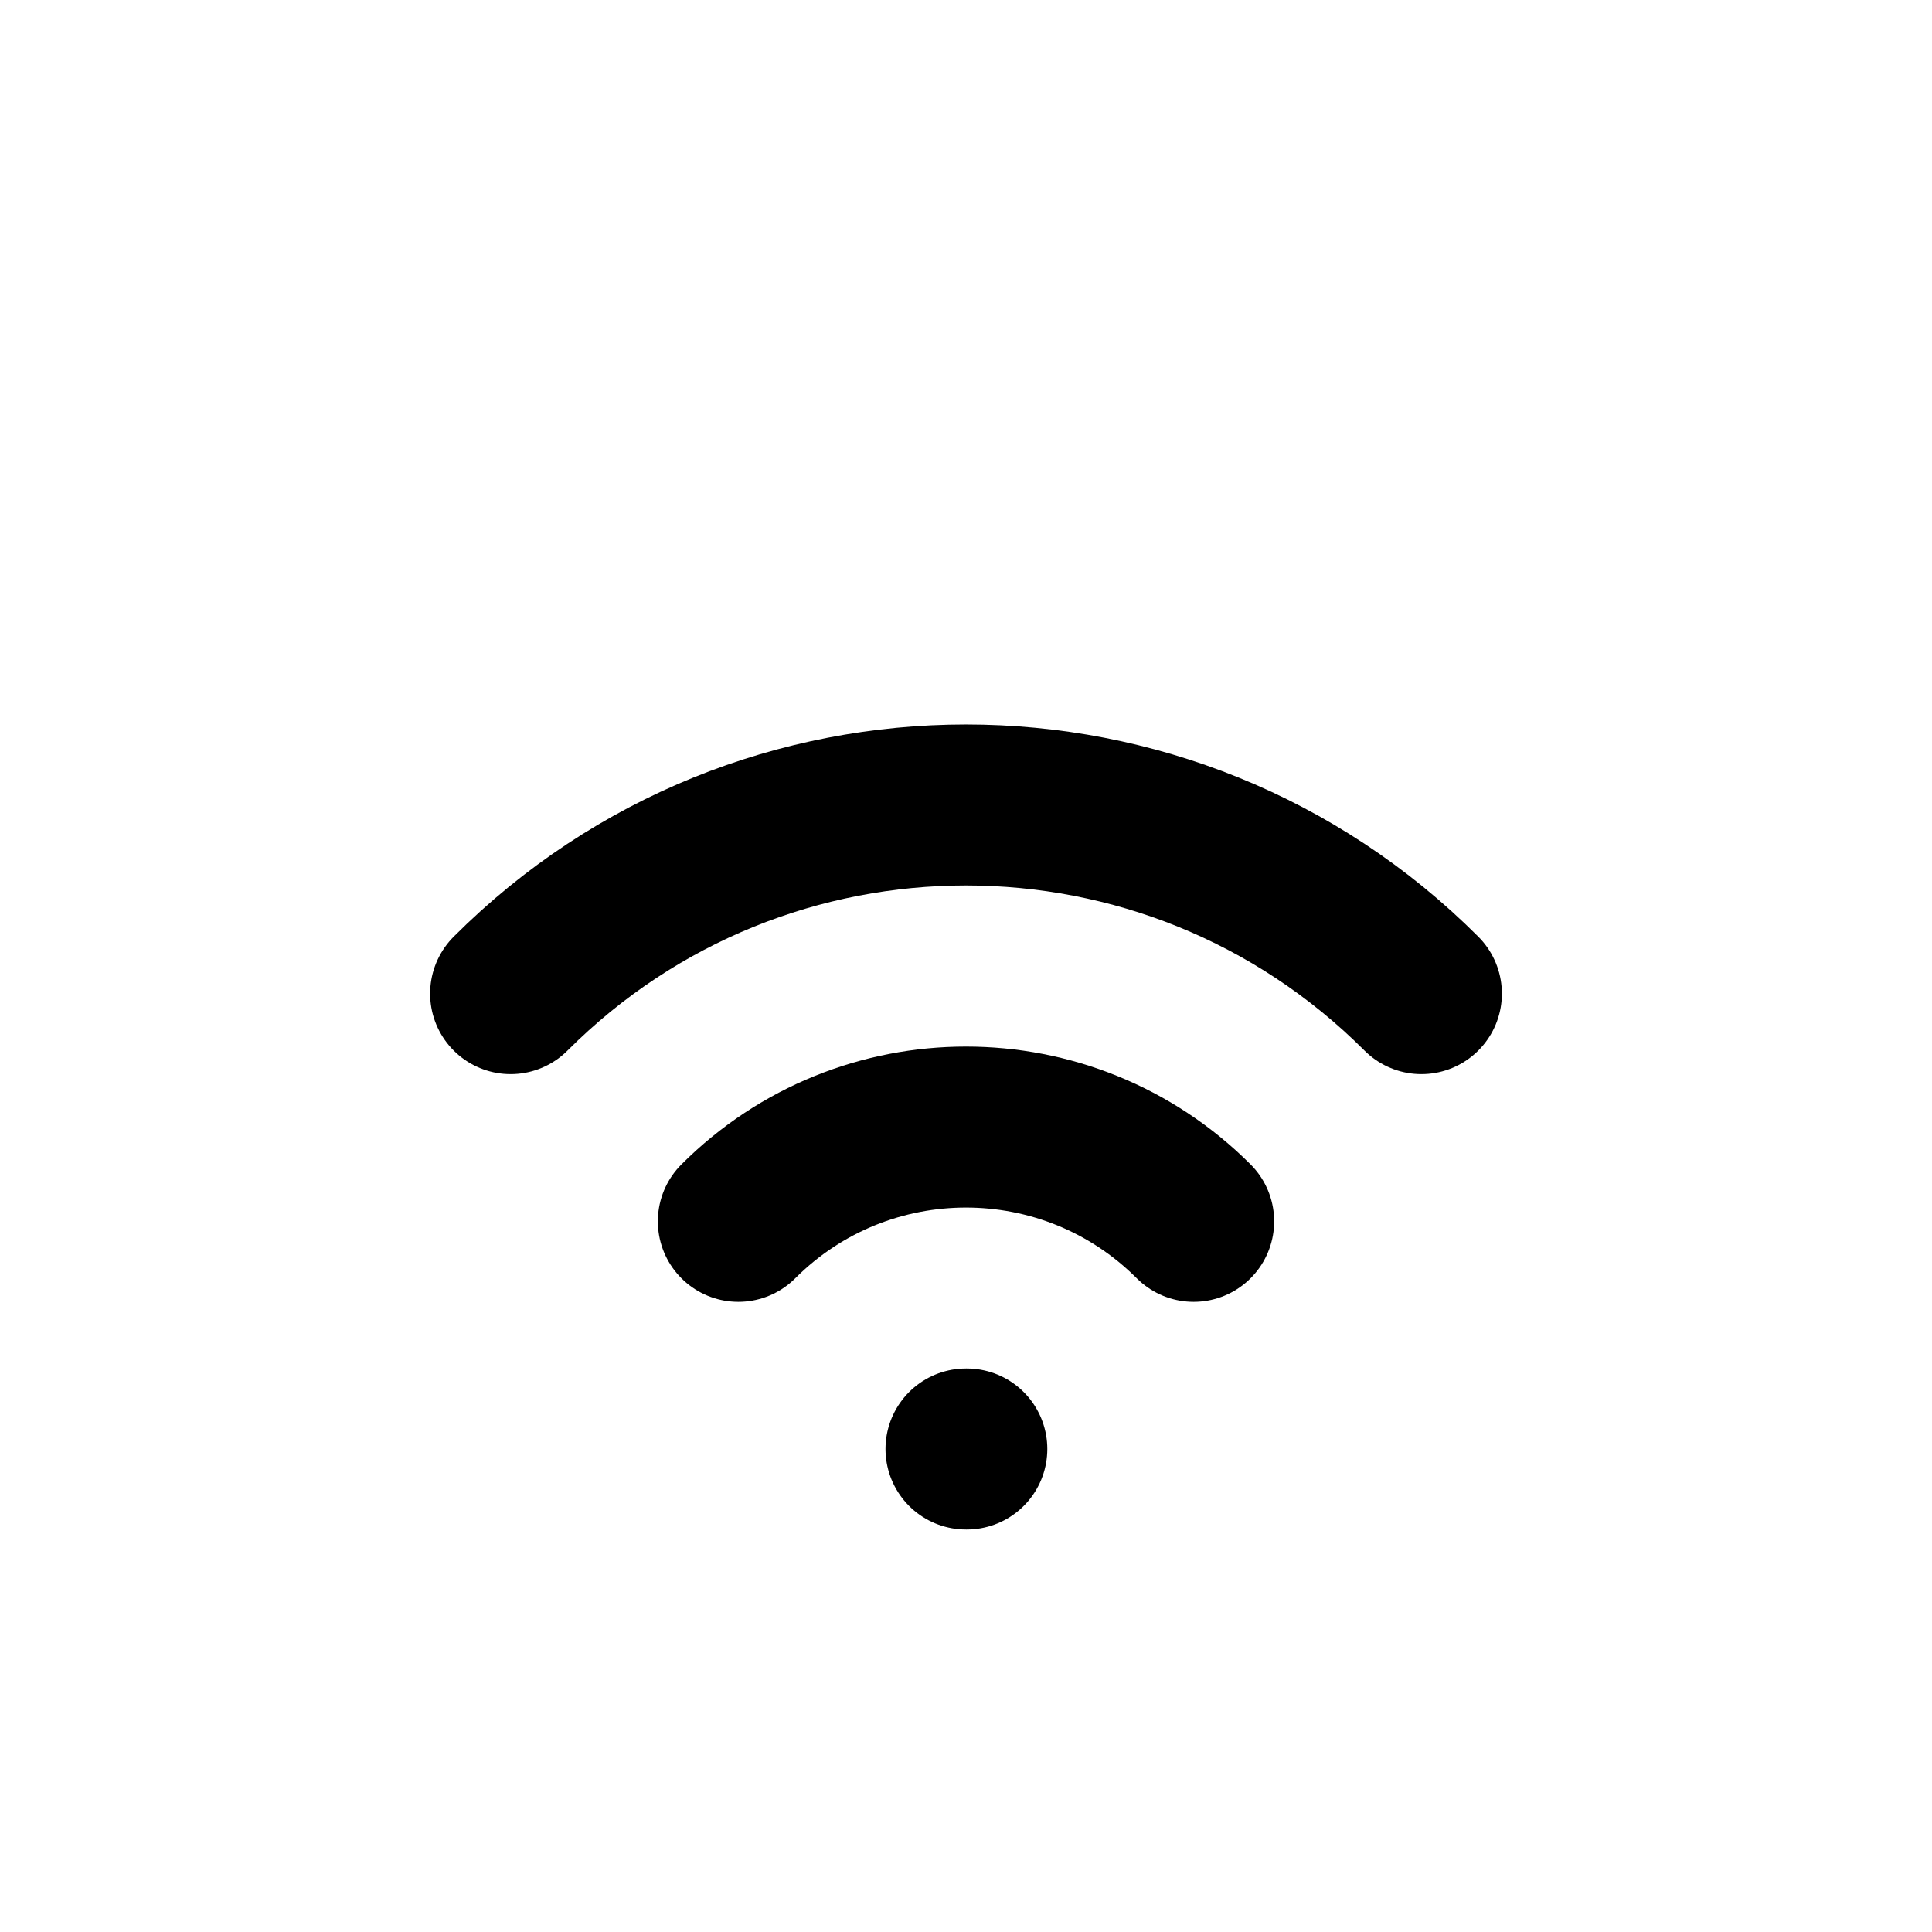
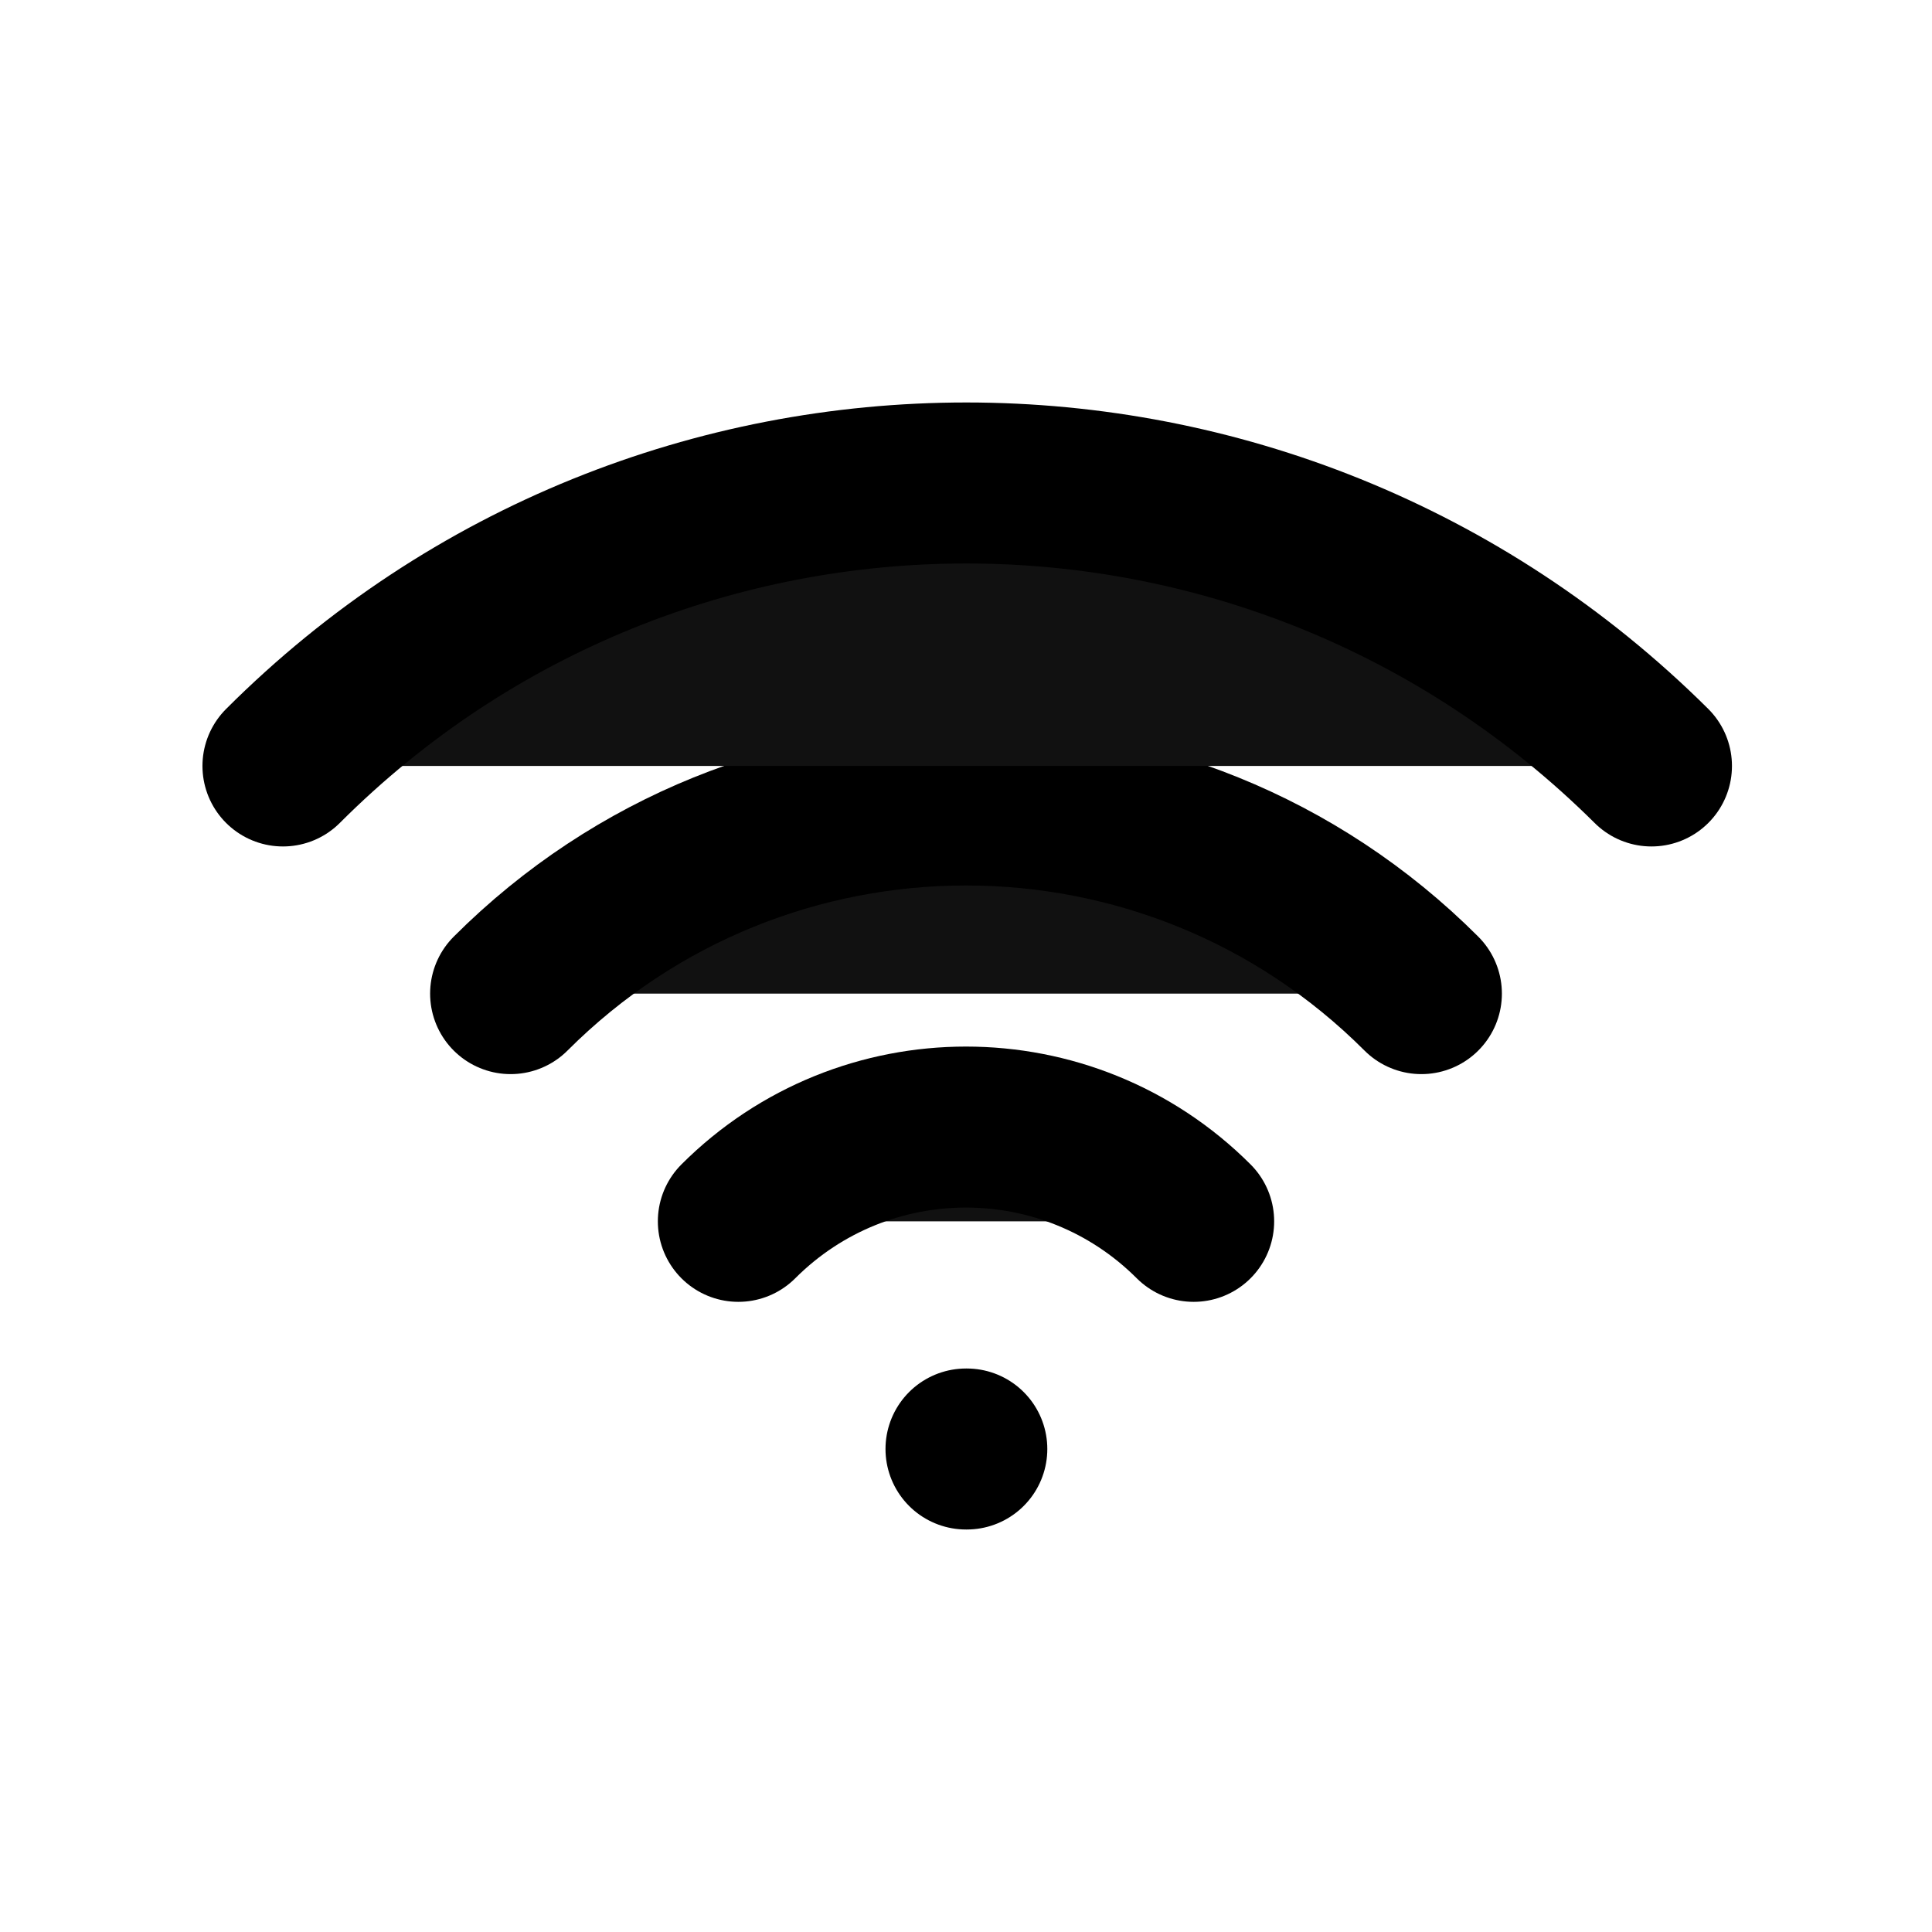
- <svg xmlns="http://www.w3.org/2000/svg" width="24" height="24" viewBox="0 0 24 24" fill="none" stroke="currentColor" stroke-width="2" stroke-linecap="round" stroke-linejoin="round" class="icon icon-tabler icons-tabler-outline icon-tabler-wifi-2">
+ <svg xmlns="http://www.w3.org/2000/svg" width="24" height="24" viewBox="0 0 24 24" fill="#111" stroke="currentColor" stroke-width="2" stroke-linecap="round" stroke-linejoin="round" class="icon icon-tabler icons-tabler-outline icon-tabler-wifi">
  <path stroke="none" d="M0 0h24v24H0z" fill="none" />
  <path d="M12 18l.01 0" />
  <path d="M9.172 15.172a4 4 0 0 1 5.656 0" />
  <path d="M6.343 12.343a8 8 0 0 1 11.314 0" />
+   <path d="M3.515 9.515c4.686 -4.687 12.284 -4.687 17 0" />
</svg>
